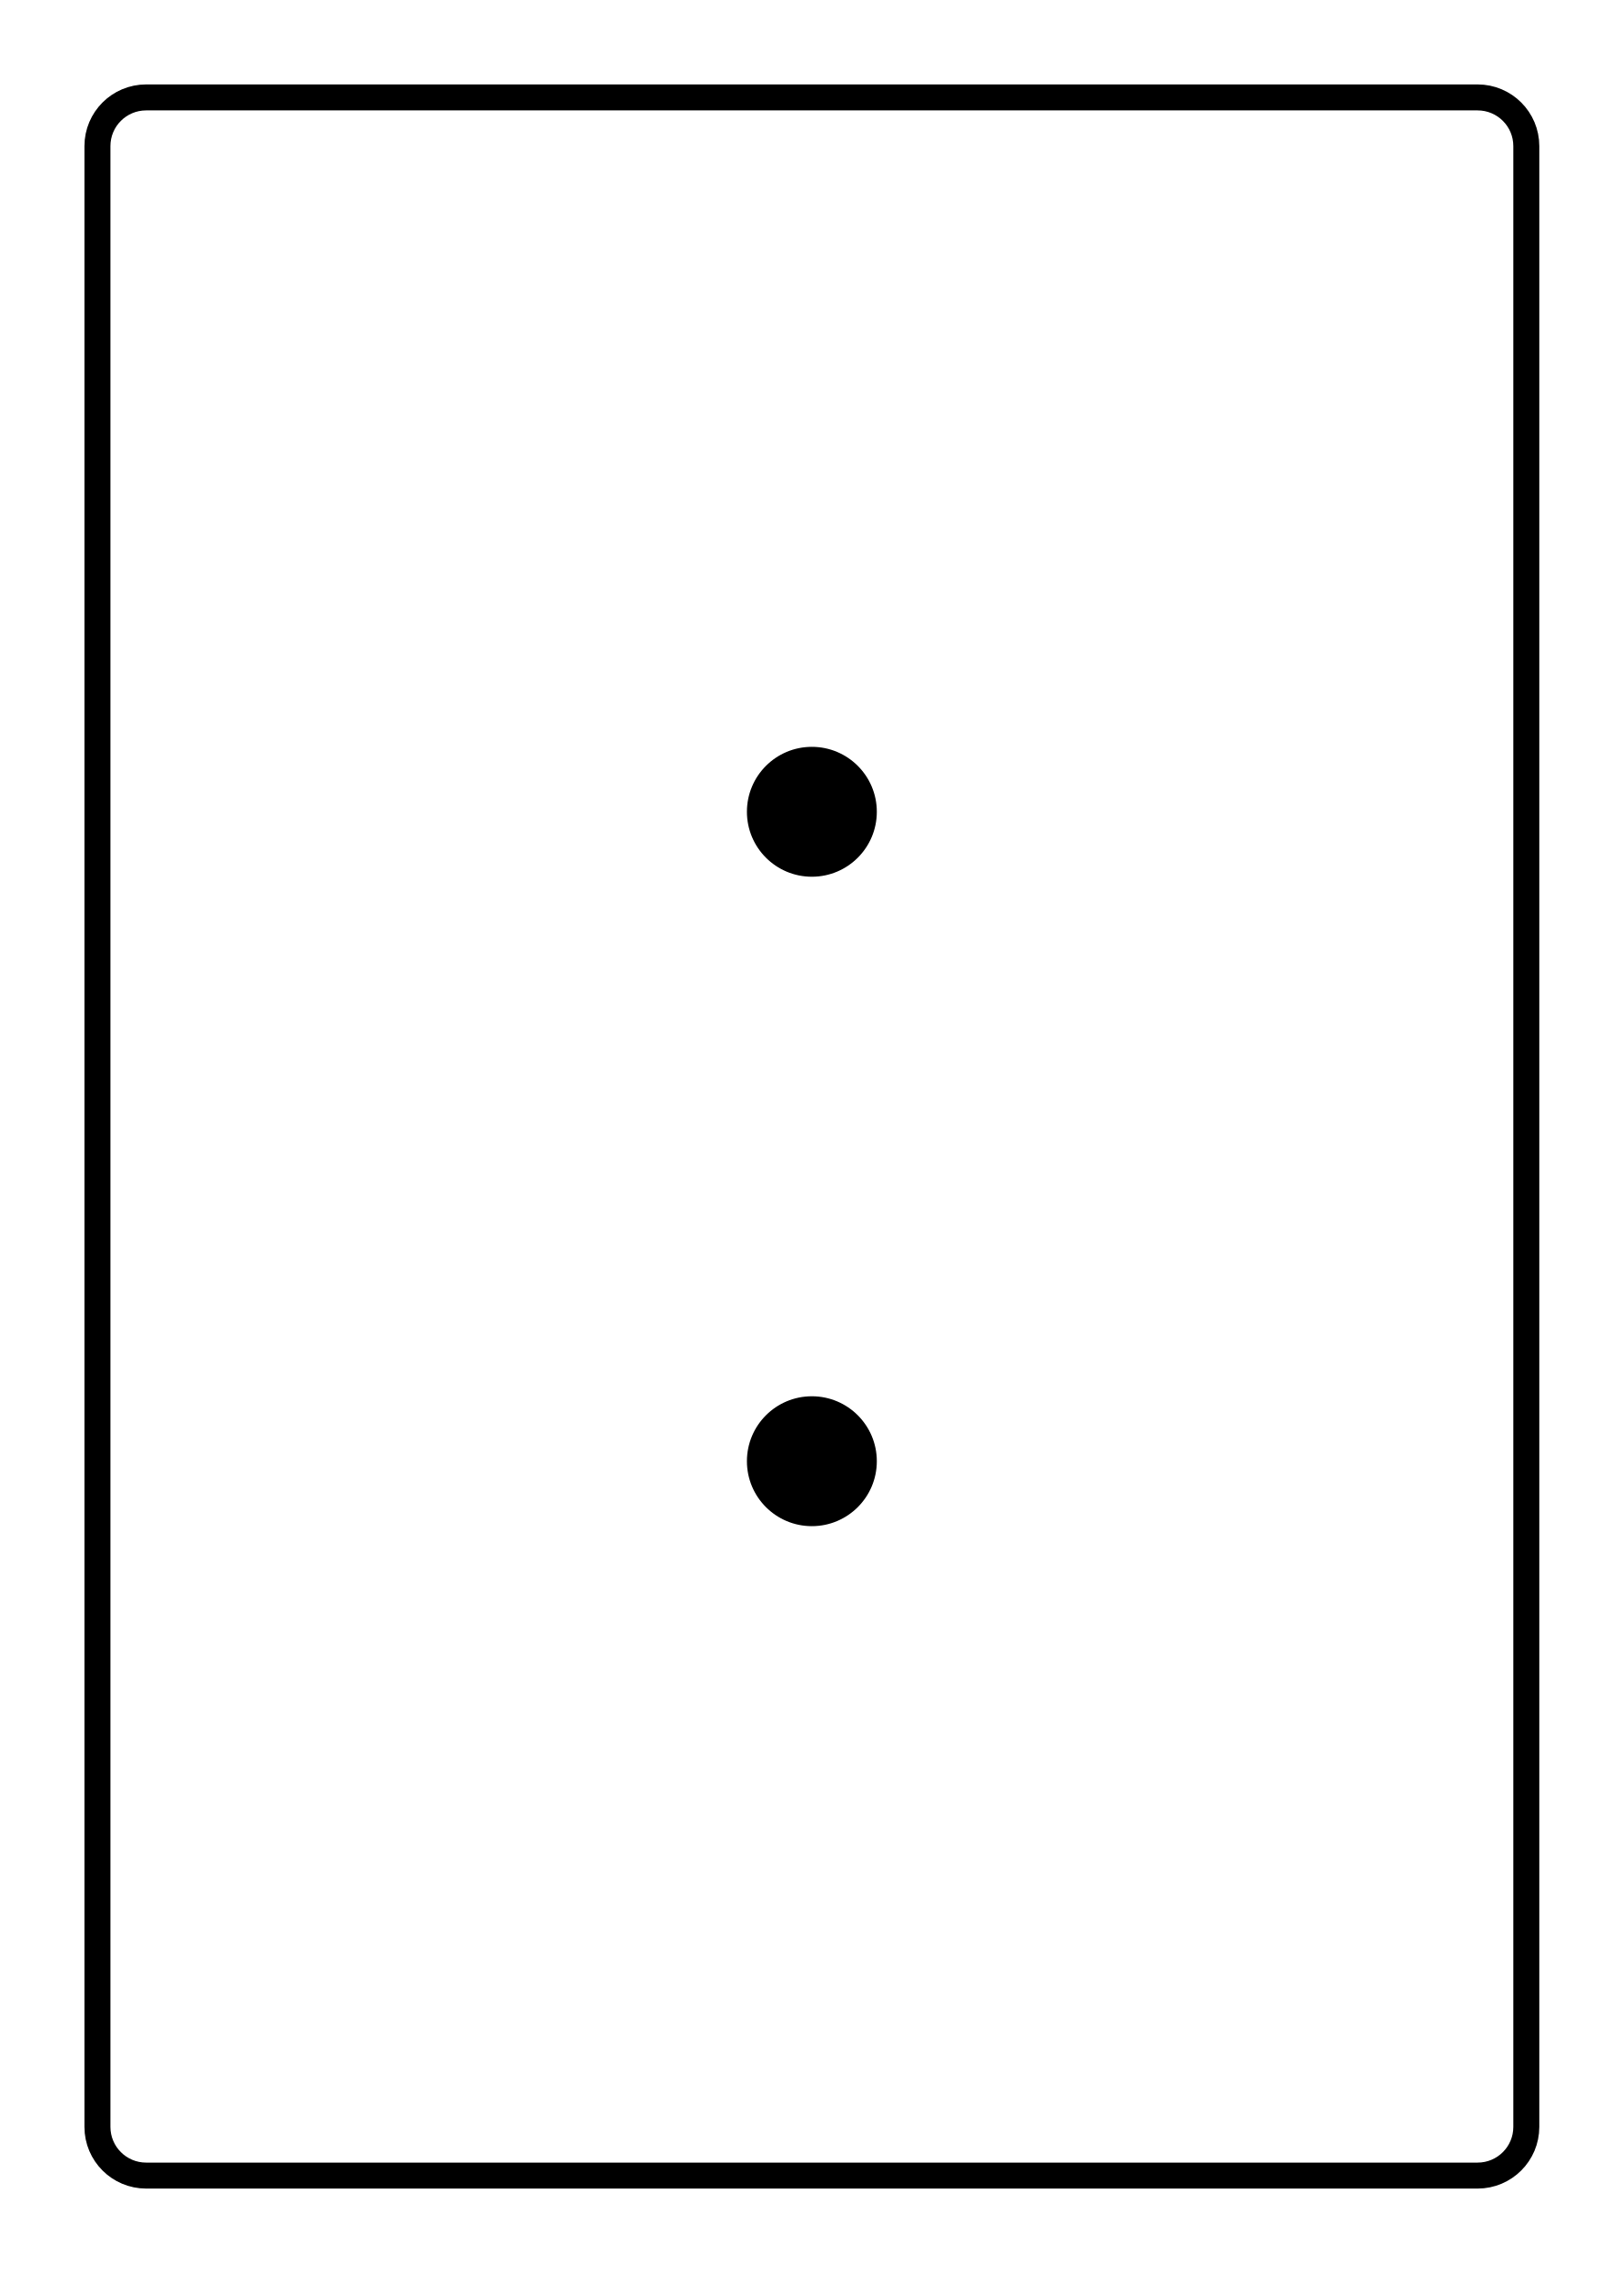
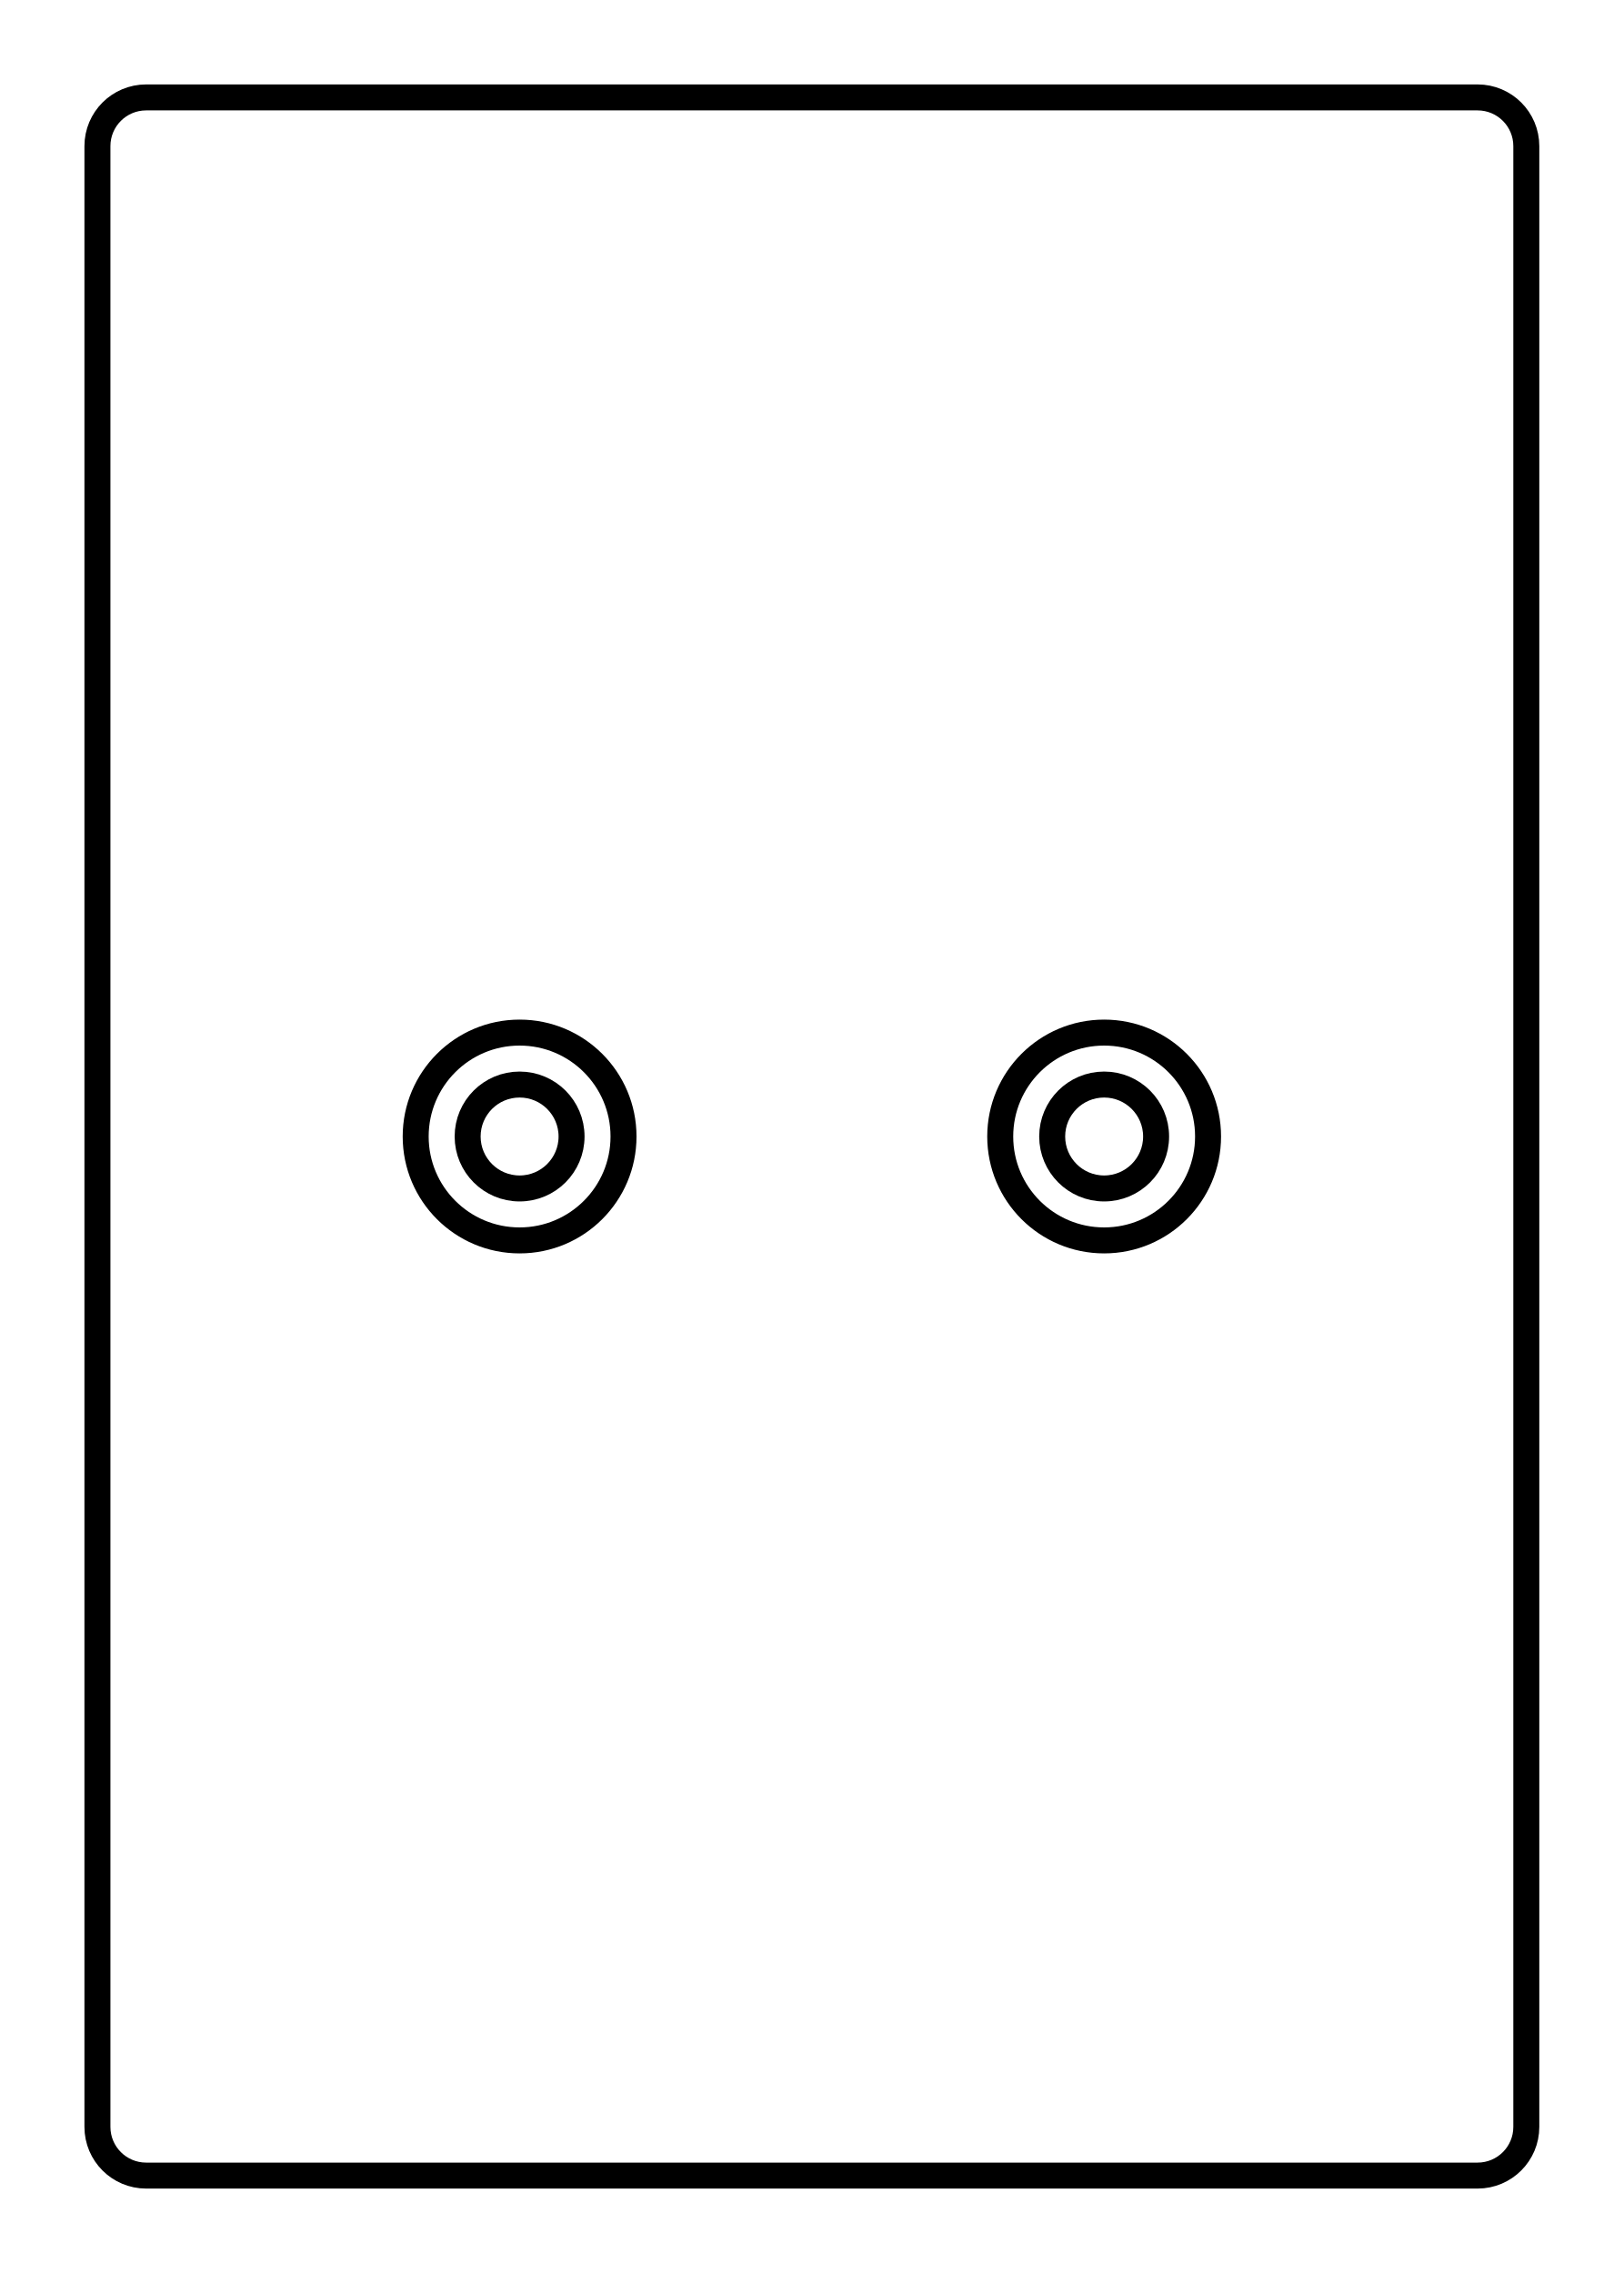
<svg xmlns="http://www.w3.org/2000/svg" viewBox="0 0 100 140" role="img" aria-label="Two of Coins" fill="none" stroke="currentColor" stroke-width="1.6" stroke-linecap="round" stroke-linejoin="round">
  <rect x="6" y="6" width="88" height="128" rx="3" />
-   <circle cx="50" cy="50" r="4" fill="currentColor" stroke="none" />
-   <circle cx="50" cy="90" r="4" fill="currentColor" stroke="none" />
+   <circle cx="32" cy="70" r="6.4" />
+   <circle cx="32" cy="70" r="3.2" />
+   <circle cx="68" cy="70" r="6.4" />
+   <circle cx="68" cy="70" r="3.2" />
</svg>
